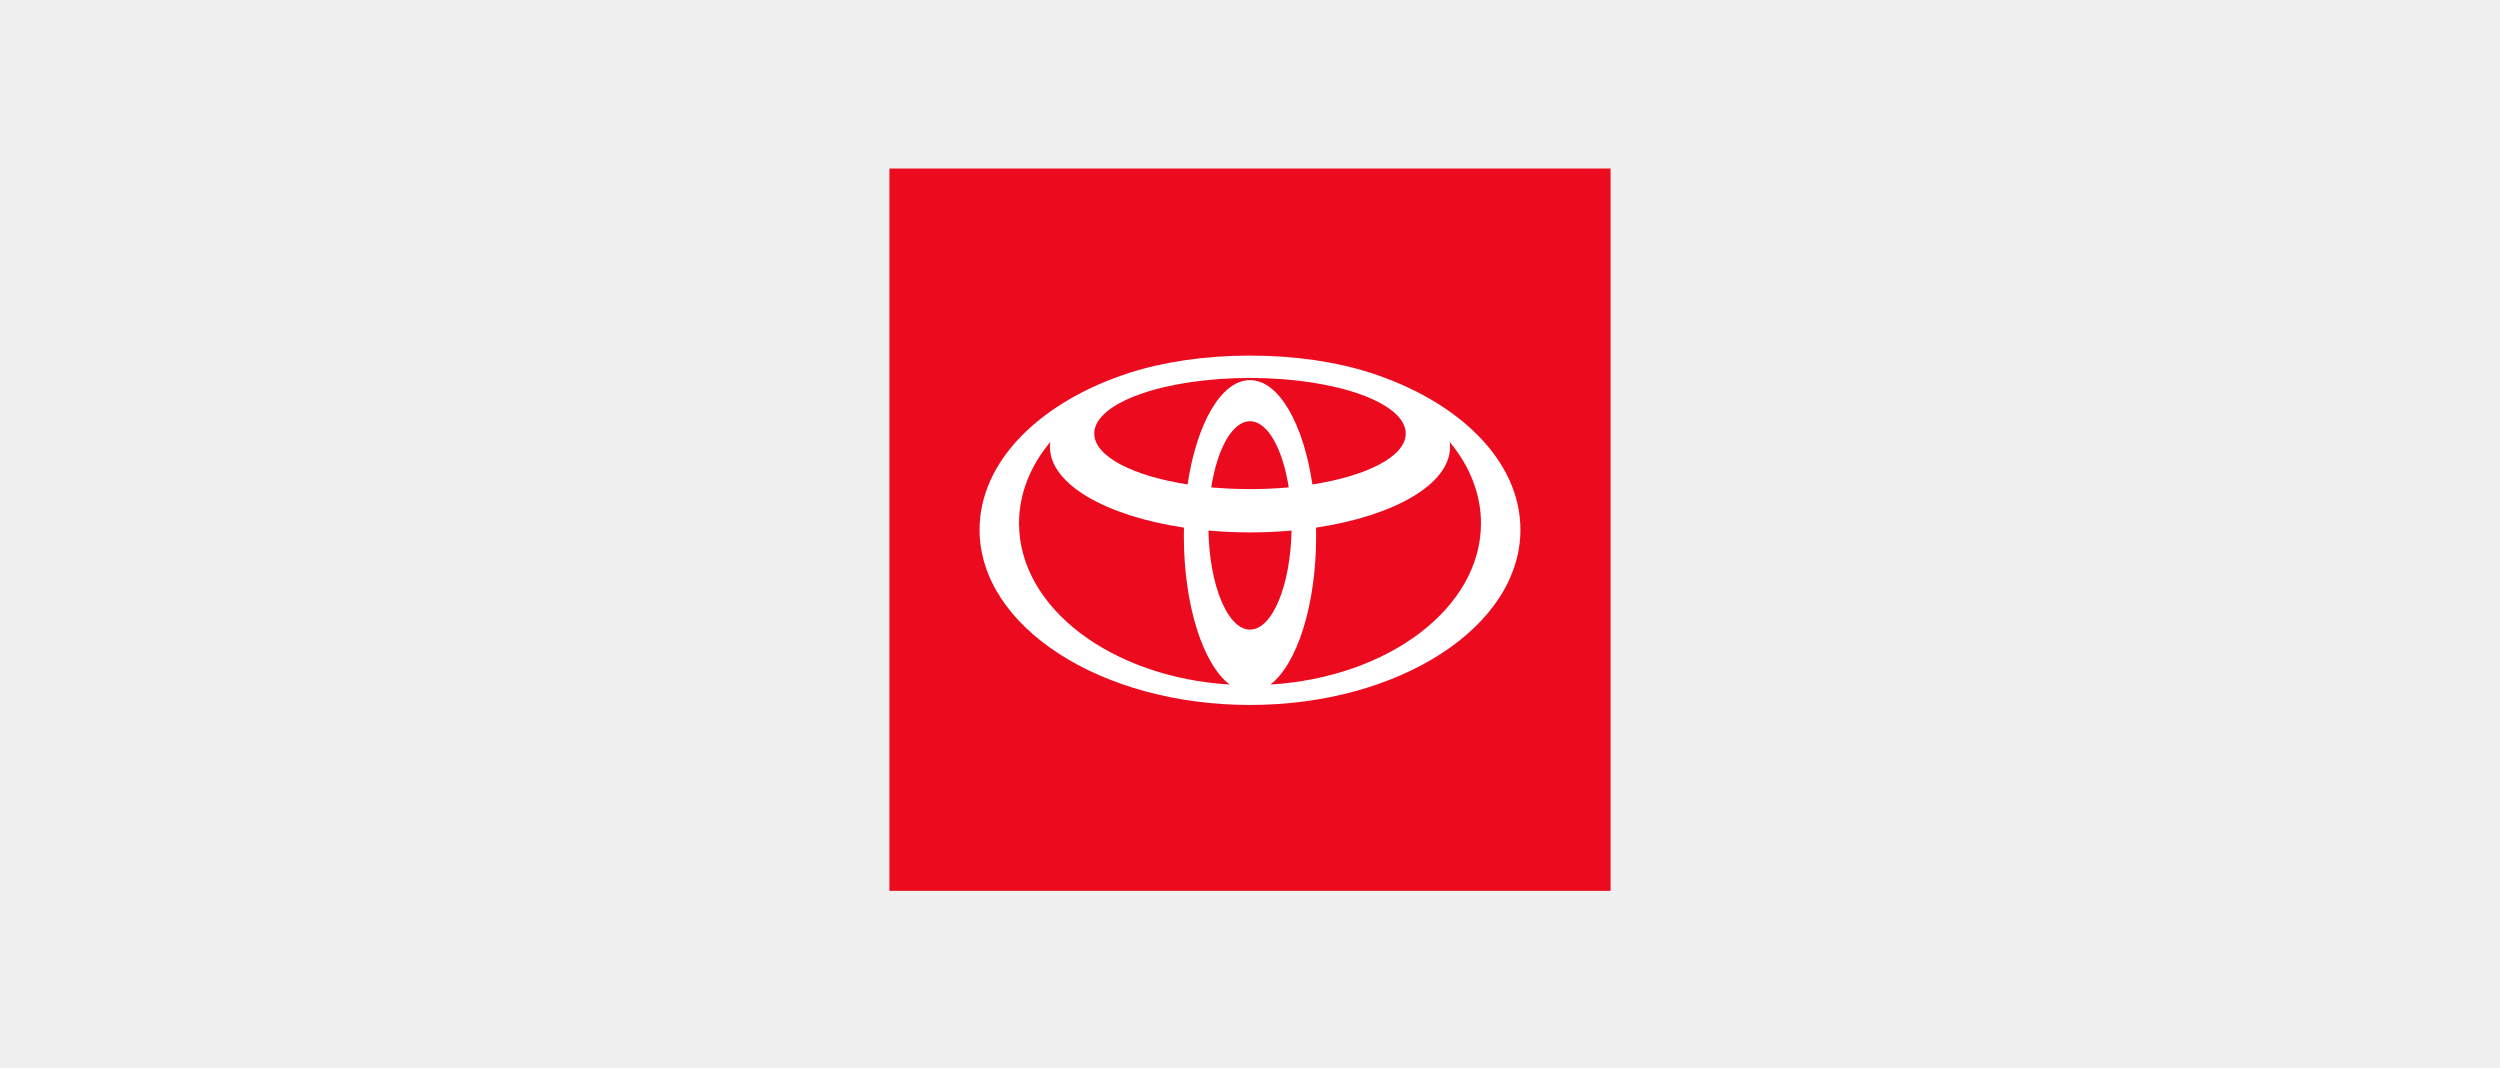
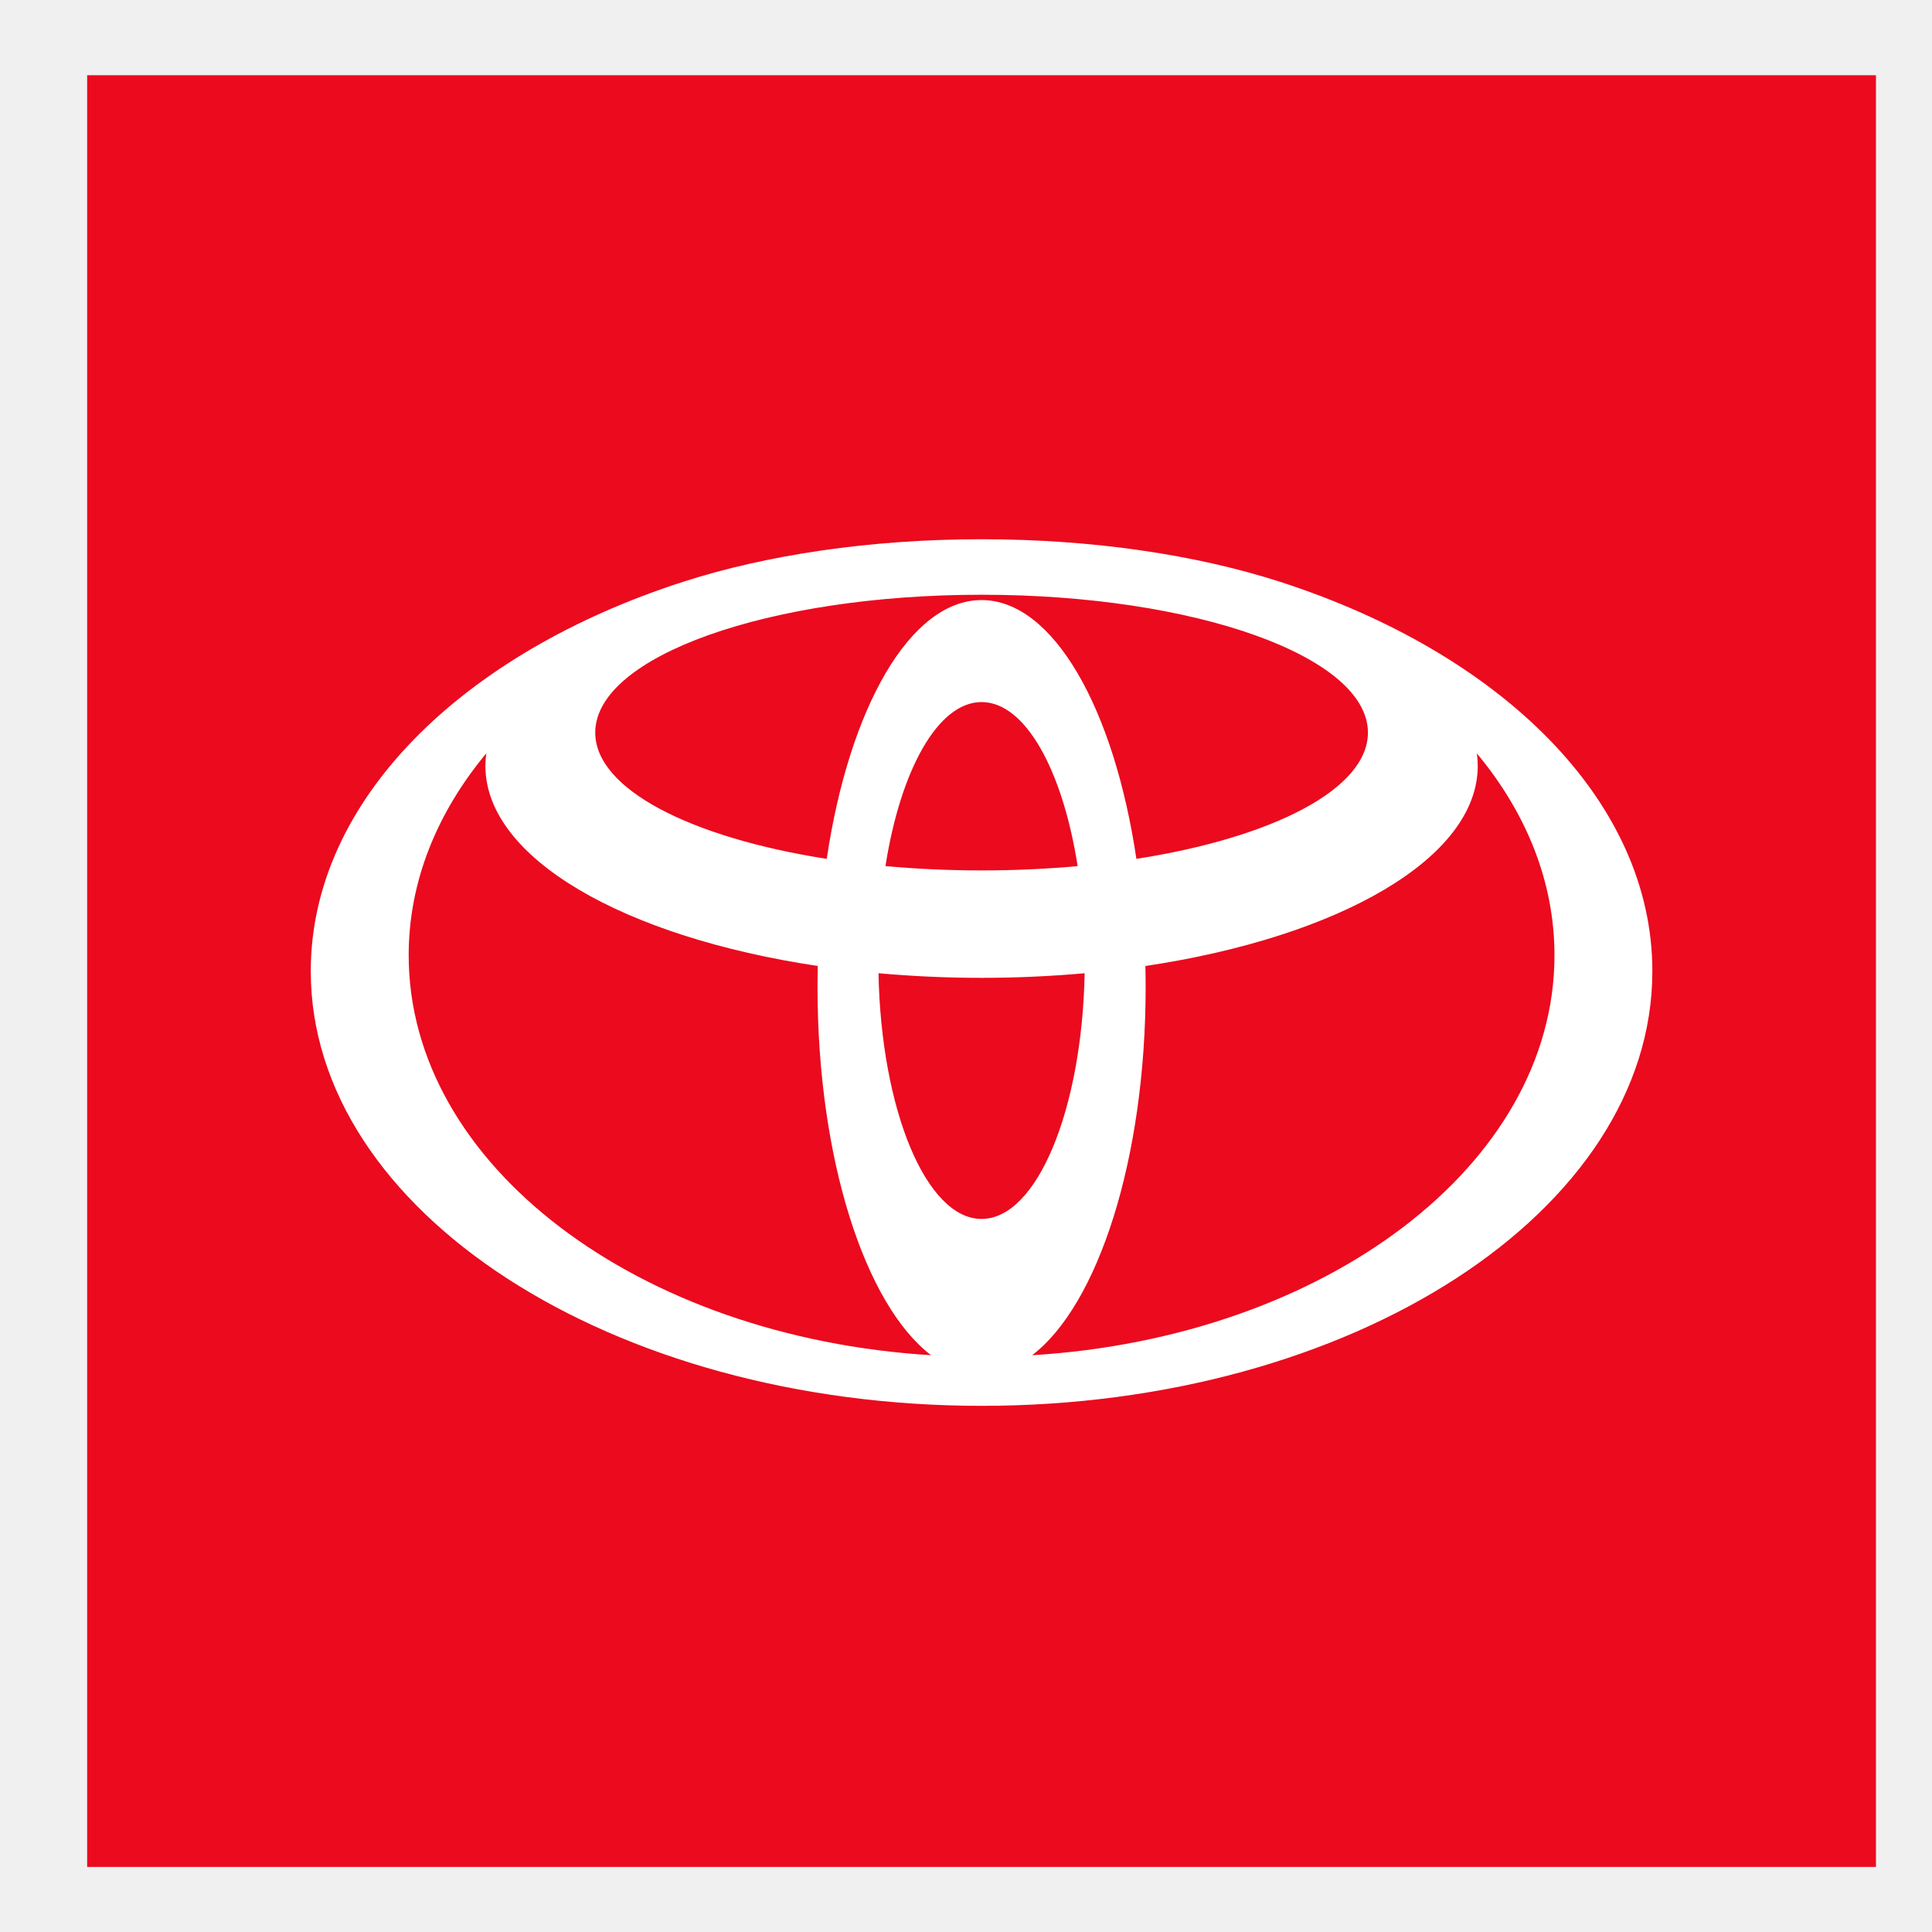
- <svg xmlns="http://www.w3.org/2000/svg" width="199" height="85" viewBox="0 0 199 85" fill="none">
+ <svg xmlns="http://www.w3.org/2000/svg" width="62" height="62" viewBox="68 11 62 62" fill="none">
  <g clip-path="url(#clip0_291_18460)">
    <mask id="mask0_291_18460" style="mask-type:luminance" maskUnits="userSpaceOnUse" x="-1" y="0" width="200" height="85">
      <path d="M198.996 0H-0.004V84.331H198.996V0Z" fill="white" />
    </mask>
    <g mask="url(#mask0_291_18460)">
      <path d="M128.201 13.414H70.797V70.912H128.201V13.414Z" fill="#EB0A1E" />
      <path d="M109.072 29.669C106.409 28.811 103.093 28.305 99.5 28.305C95.908 28.305 92.591 28.812 89.927 29.669C82.841 31.951 77.973 36.69 77.973 42.166C77.973 49.869 87.61 56.115 99.5 56.115C111.388 56.115 121.026 49.869 121.026 42.166C121.026 36.69 116.157 31.953 109.072 29.669ZM99.5 50.117C97.726 50.117 96.277 46.623 96.192 42.232C97.259 42.328 98.366 42.38 99.5 42.38C100.635 42.38 101.74 42.328 102.808 42.232C102.722 46.623 101.274 50.117 99.5 50.117ZM96.415 38.795C96.899 35.713 98.097 33.53 99.5 33.53C100.903 33.53 102.1 35.713 102.583 38.795C101.597 38.884 100.565 38.933 99.5 38.933C98.436 38.933 97.403 38.883 96.415 38.795ZM104.468 38.562C103.749 33.725 101.796 30.257 99.5 30.257C97.204 30.257 95.251 33.725 94.531 38.562C90.158 37.879 87.102 36.322 87.102 34.51C87.102 32.067 92.653 30.086 99.501 30.086C106.349 30.086 111.898 32.067 111.898 34.51C111.898 36.322 108.842 37.879 104.469 38.562M81.115 41.654C81.115 39.293 82.022 37.08 83.605 35.176C83.587 35.308 83.578 35.441 83.577 35.575C83.577 38.545 88.032 41.07 94.243 41.999C94.239 42.223 94.235 42.448 94.235 42.675C94.235 48.199 95.764 52.877 97.879 54.49C88.484 53.915 81.115 48.389 81.115 41.654ZM101.122 54.491C103.235 52.878 104.765 48.2 104.765 42.676C104.765 42.449 104.762 42.224 104.757 42C110.967 41.071 115.423 38.546 115.423 35.575C115.422 35.442 115.413 35.309 115.394 35.177C116.977 37.08 117.885 39.294 117.885 41.655C117.885 48.39 110.515 53.916 101.123 54.491" fill="white" />
    </g>
  </g>
  <defs>
    <clipPath id="clip0_291_18460">
      <rect width="199" height="85" fill="white" />
    </clipPath>
  </defs>
</svg>
